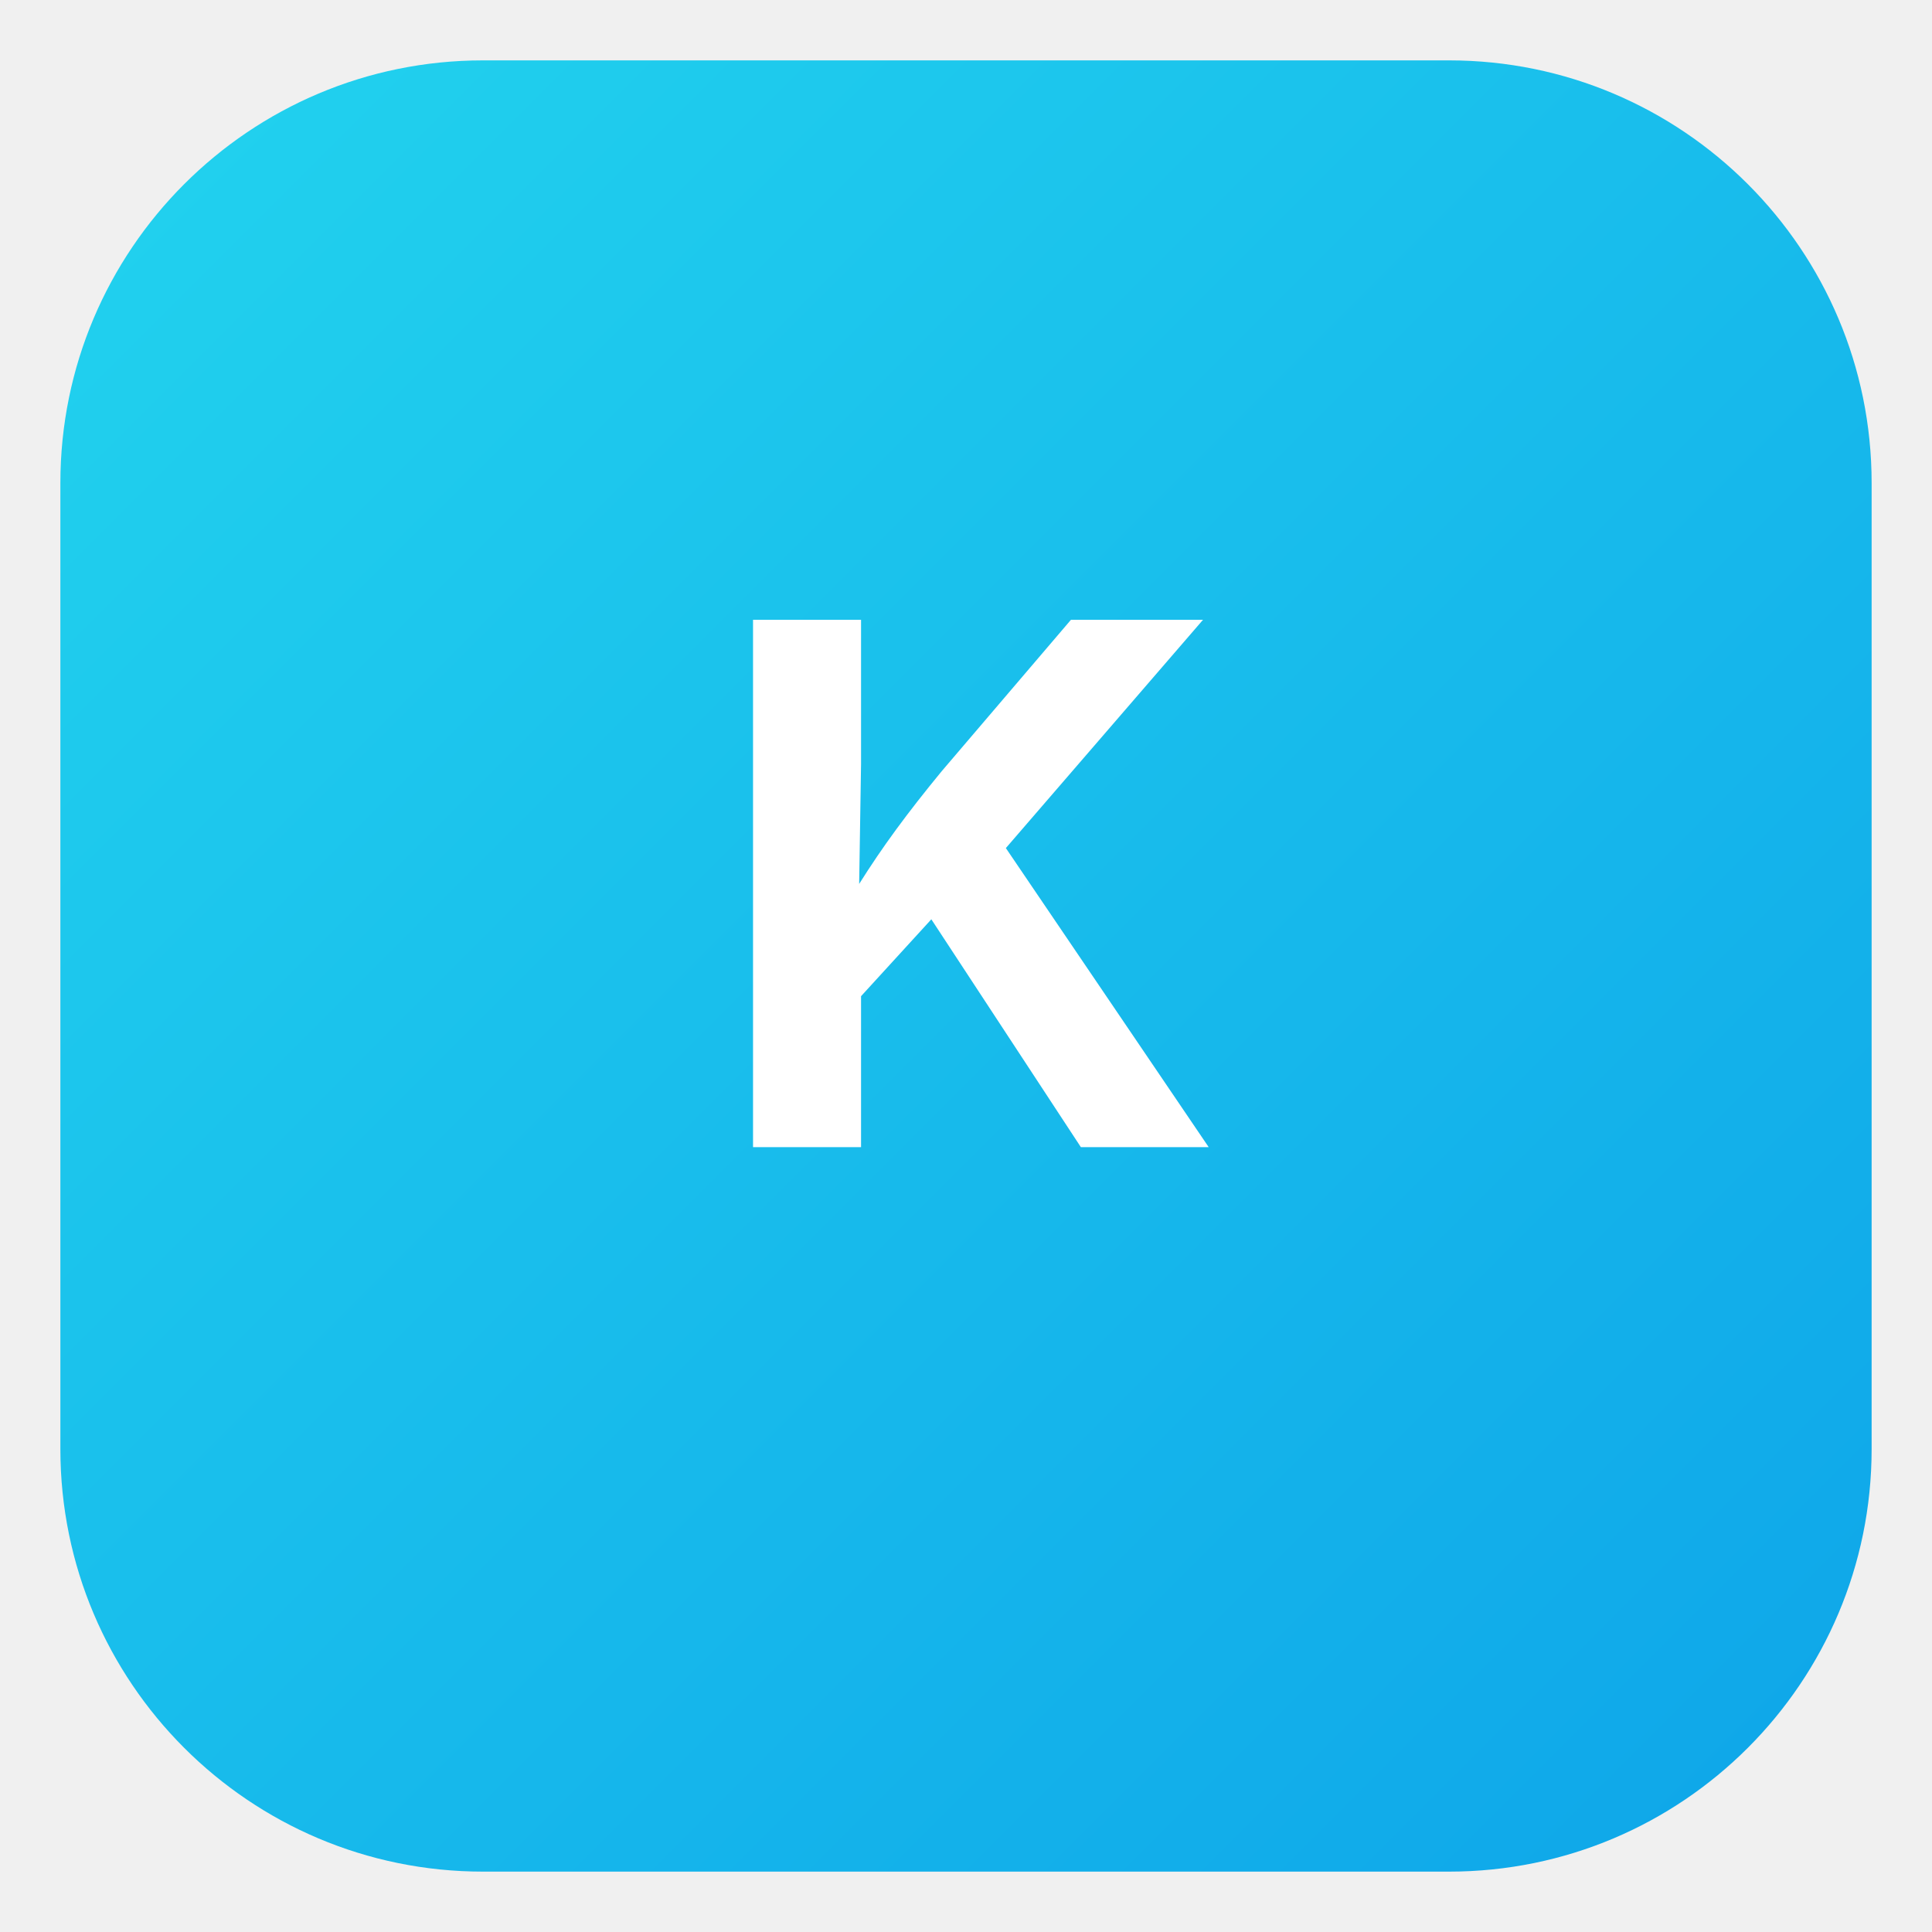
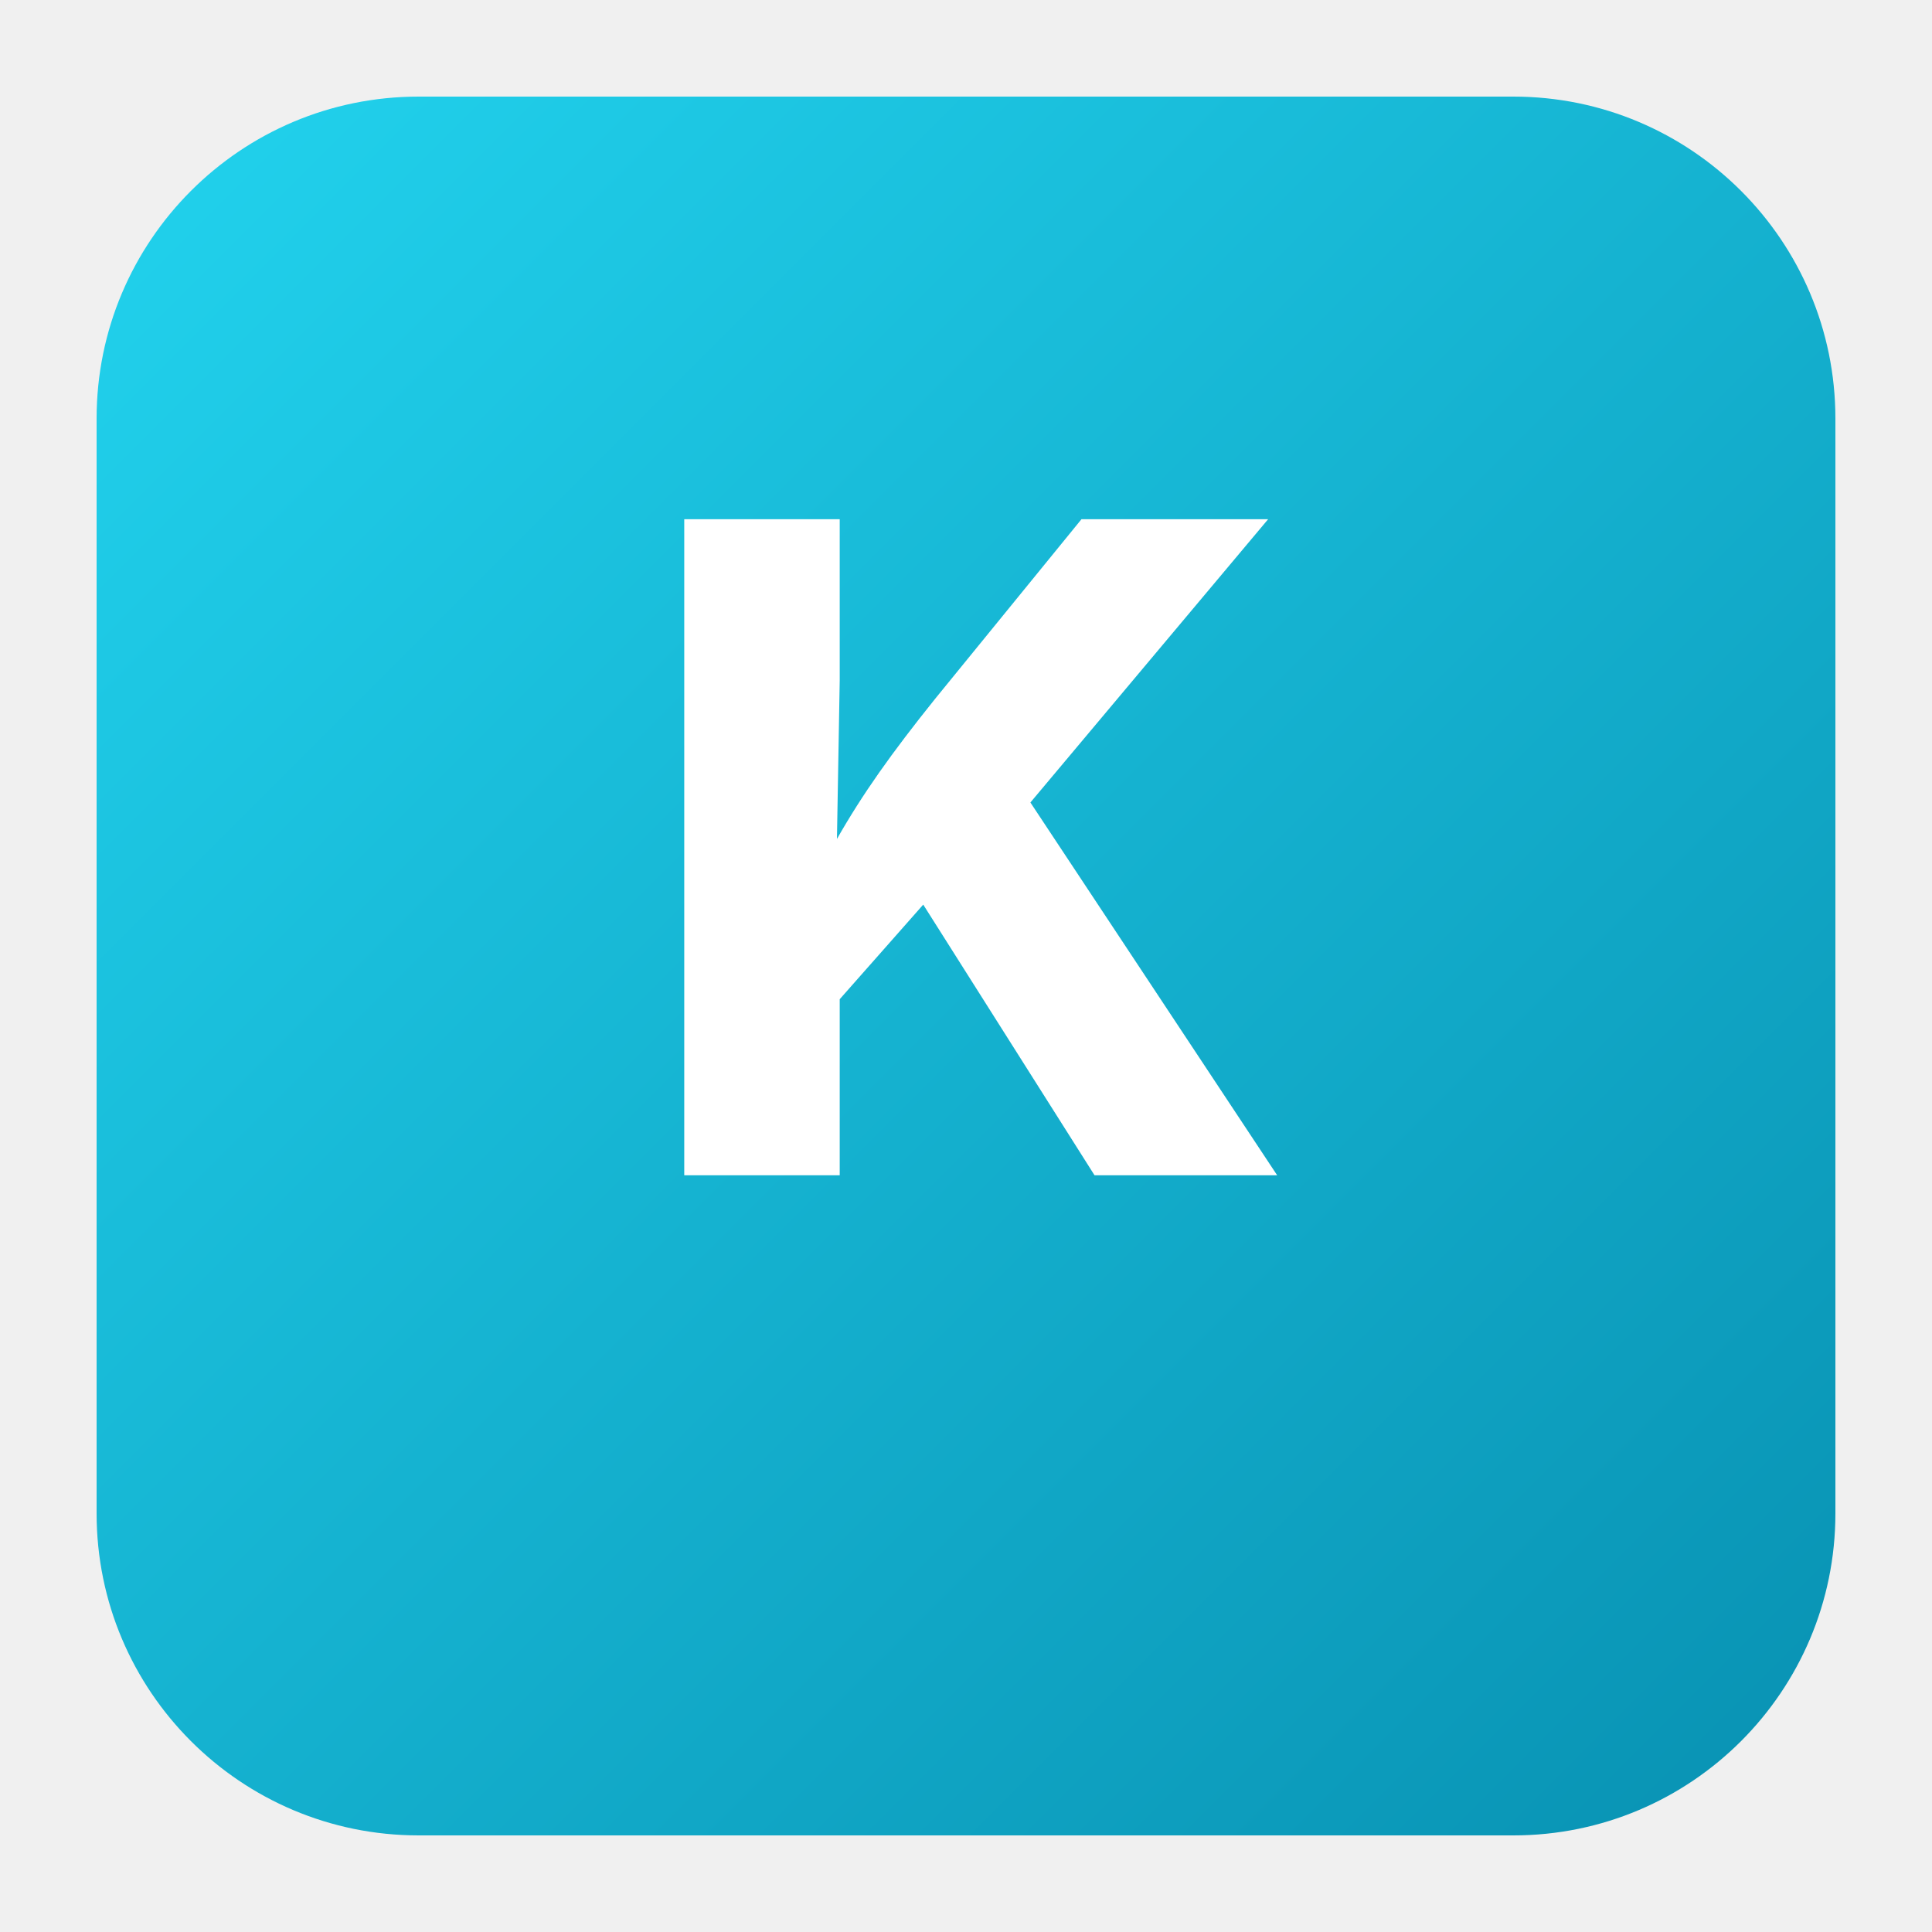
- <svg xmlns="http://www.w3.org/2000/svg" width="64" height="64" viewBox="0 0 64 64">
+ <svg xmlns="http://www.w3.org/2000/svg" width="120" height="120" viewBox="0 0 120 120">
  <defs>
    <linearGradient id="g" x1="0" x2="1" y1="0" y2="1">
      <stop offset="0" stop-color="#22d3ee" />
-       <stop offset="1" stop-color="#0ea5e9" />
+       <stop offset="1" stop-color="#0891b2" />
    </linearGradient>
  </defs>
-   <rect rx="14" ry="14" x="2" y="2" width="60" height="60" fill="url(#g)" />
-   <text x="32" y="38" text-anchor="middle" font-family="Inter,Segoe UI,Arial" font-size="24" fill="white" font-weight="700">K</text>
+   <rect x="6" y="6" rx="20" ry="20" width="108" height="108" fill="url(#g)" />
+   <text x="60" y="73" text-anchor="middle" font-family="Inter,Segoe UI,Arial" font-size="56" fill="#fff" font-weight="800">K</text>
</svg>
